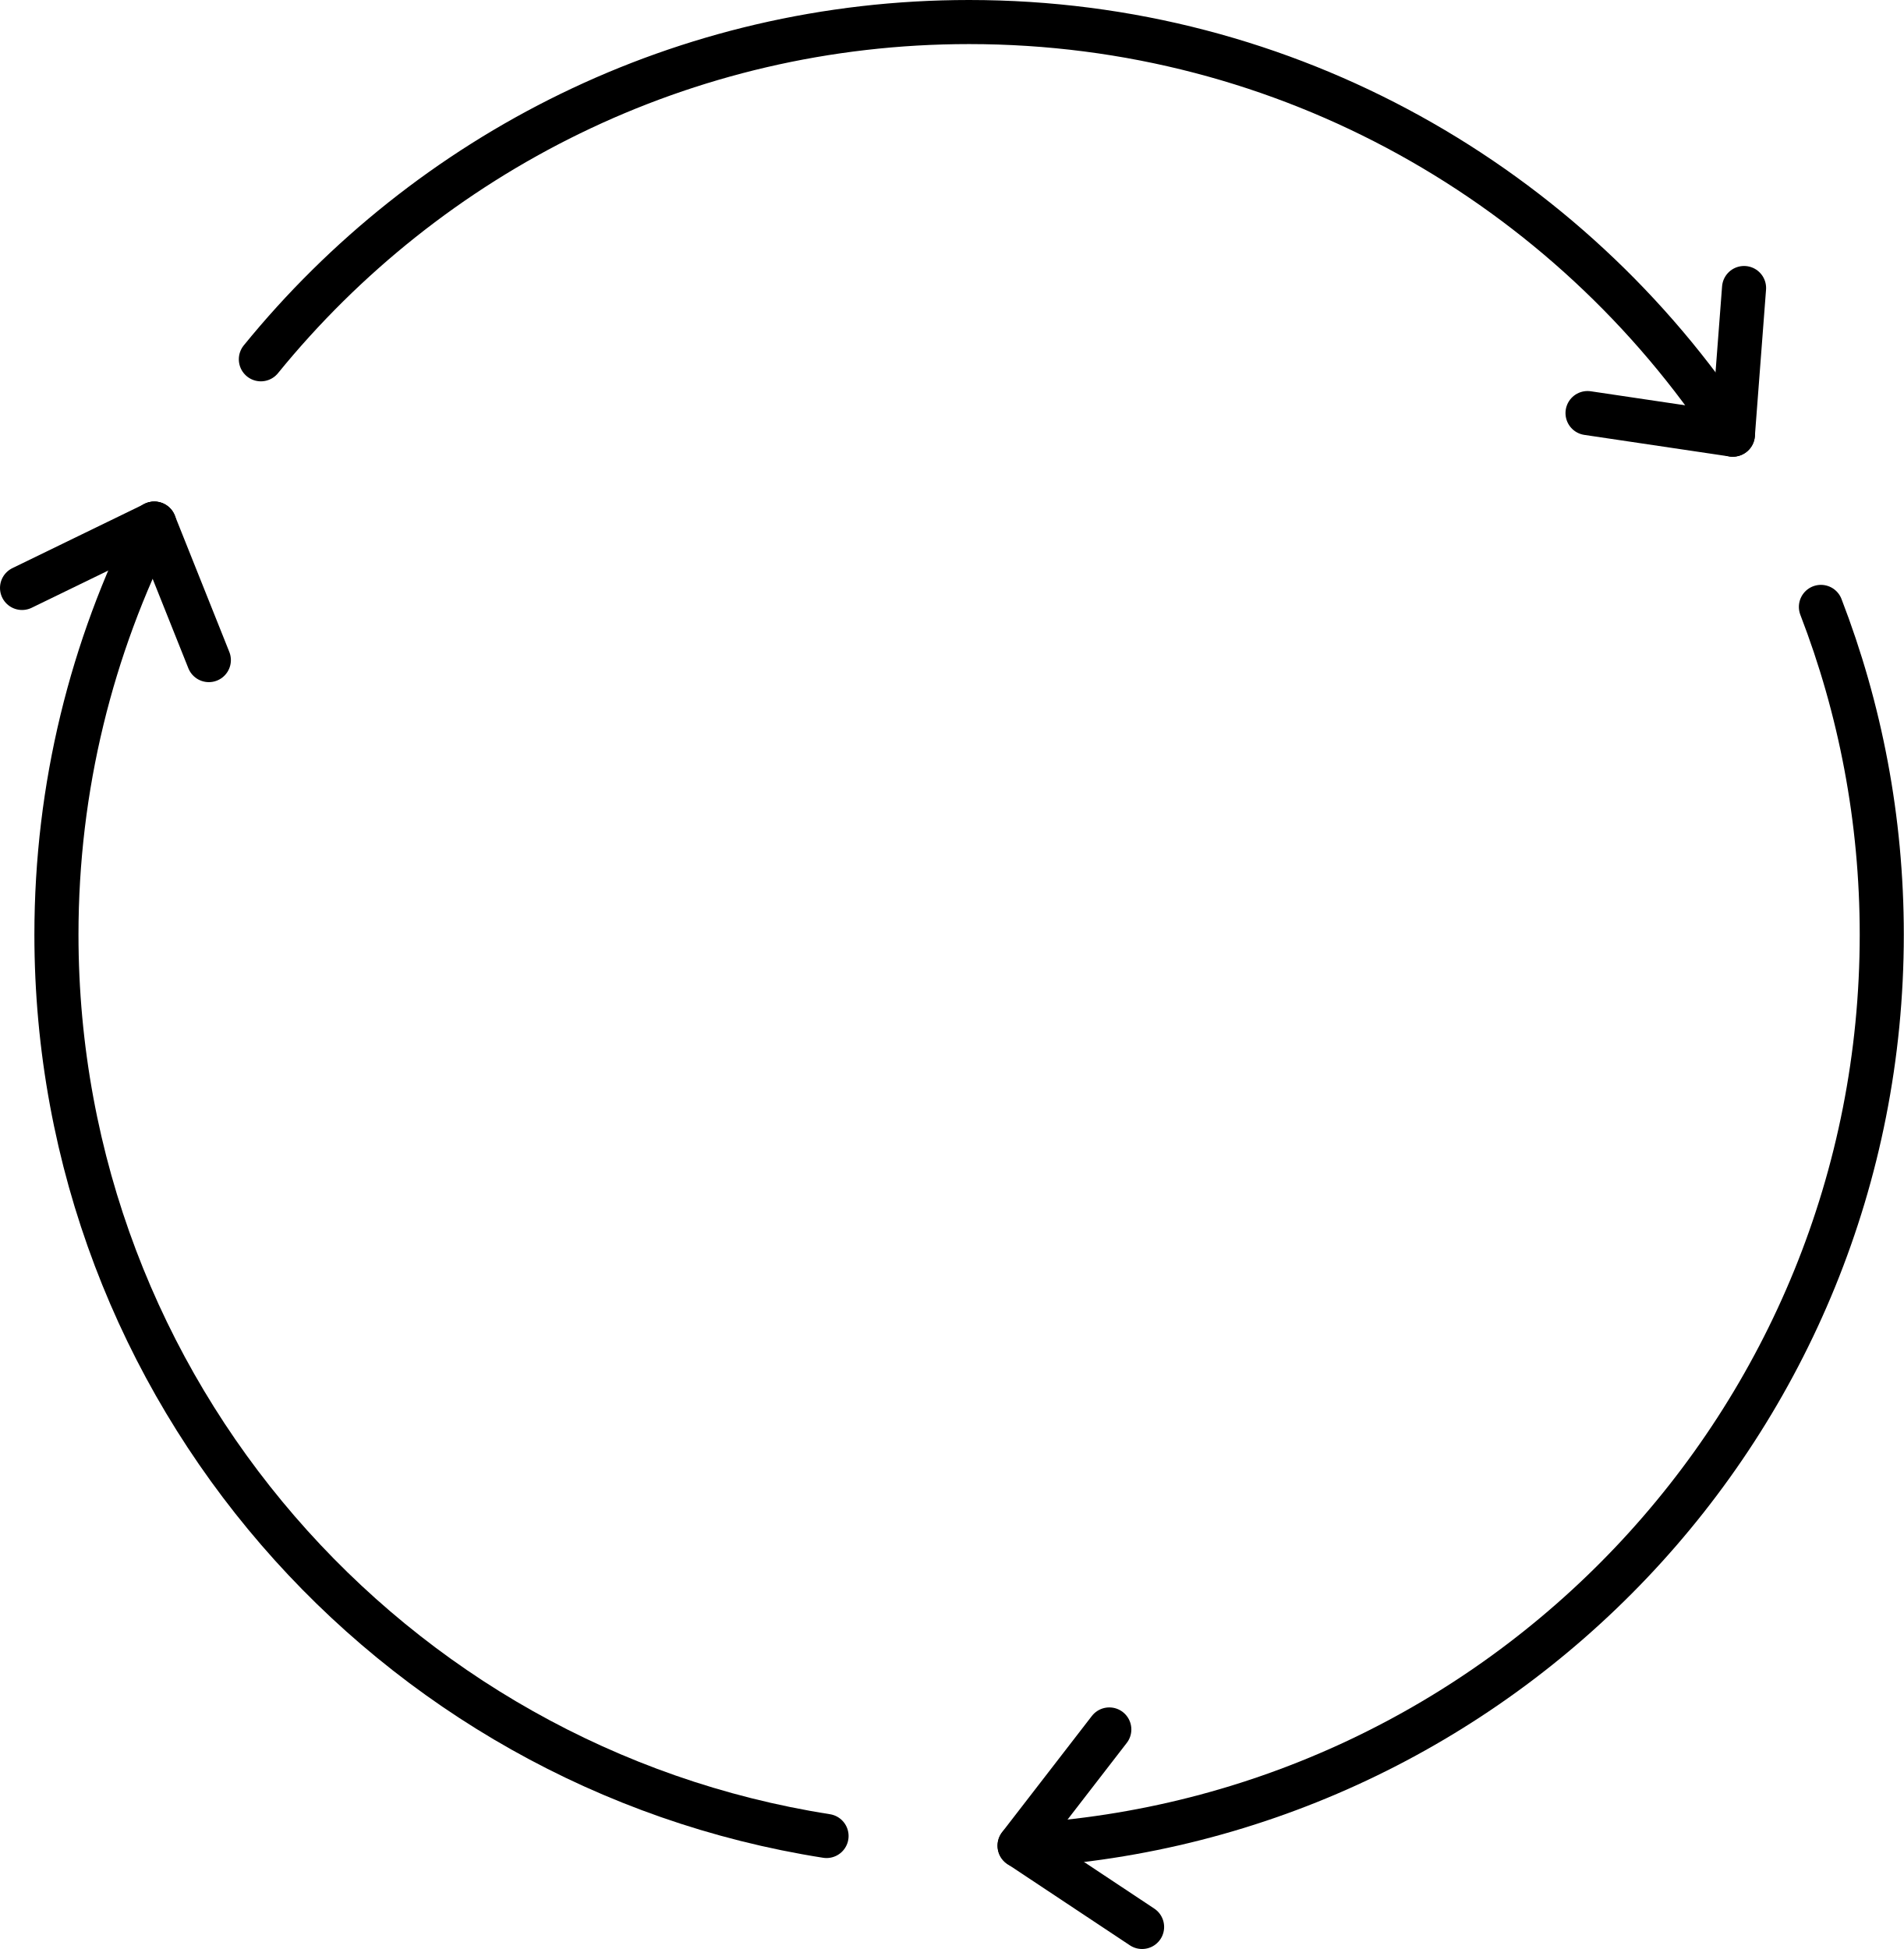
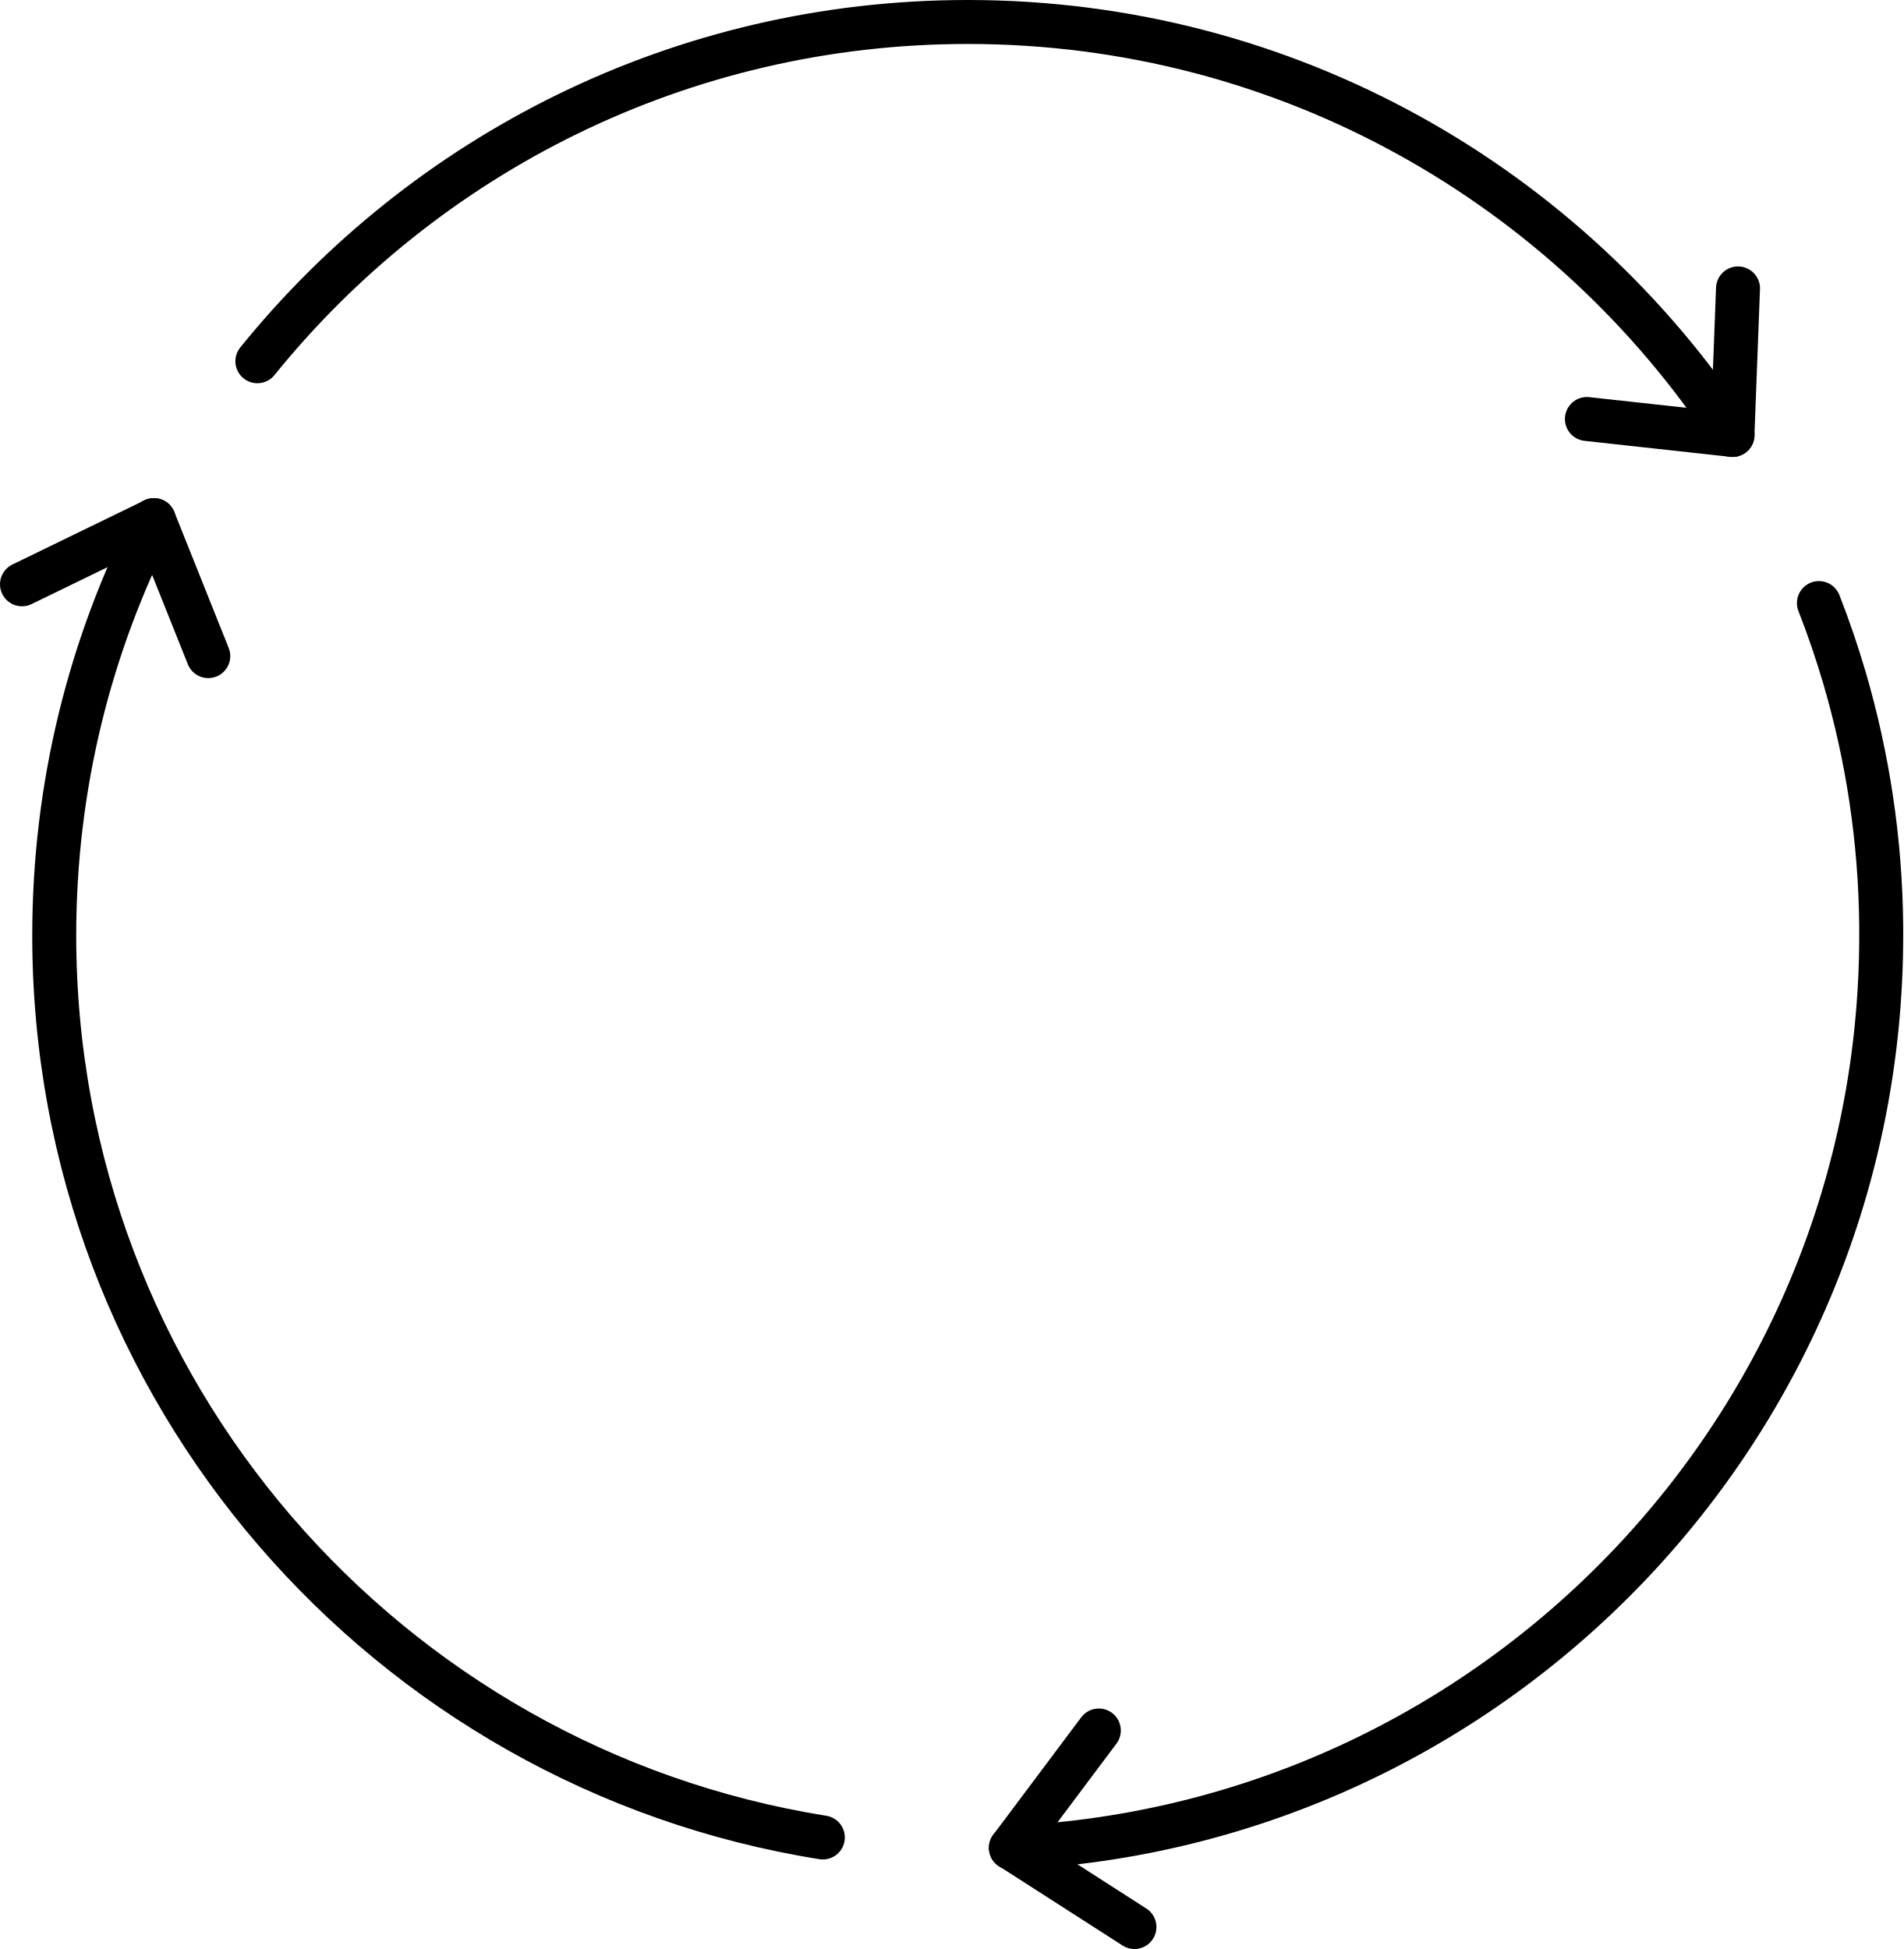
- <svg xmlns="http://www.w3.org/2000/svg" id="Layer_2" data-name="Layer 2" viewBox="0 0 129.54 132.63">
+ <svg xmlns="http://www.w3.org/2000/svg" id="Layer_2" data-name="Layer 2" viewBox="0 0 129.86 132.99">
  <defs>
    <style>
      .cls-1 {
        fill: none;
        stroke: #000;
        stroke-linecap: round;
        stroke-linejoin: round;
        stroke-width: 3px;
      }
    </style>
  </defs>
  <g id="Outline">
+     <path class="cls-1" d="m17.56,24.65C28.98,10.53,46.45,1.5,66.03,1.5c21.82,0,41.01,11.21,52.15,28.18" />
+     <path class="cls-1" d="m56.14,125.38C26.42,120.64,3.7,94.89,3.7,63.83c0-10.21,2.45-19.84,6.8-28.34" />
+     <path class="cls-1" d="m124.1,41.15c.65,1.66,1.23,3.36,1.74,5.09,1.58,5.39,2.46,11.08,2.51,16.97,0,.2,0,.41,0,.61,0,33.44-26.33,60.72-59.38,62.26" />
    <g>
-       <g>
-         <path class="cls-1" d="m117.88,29.57C106.78,12.67,87.67,1.5,65.94,1.5c-19.45,0-36.8,8.95-48.19,22.95" />
-         <path class="cls-1" d="m69.44,125.59c32.67-1.82,58.6-28.87,58.6-61.99,0-7.86-1.47-15.38-4.14-22.3" />
-         <path class="cls-1" d="m10.5,35.63c-4.25,8.41-6.66,17.9-6.66,27.97,0,31,22.71,56.68,52.4,61.34" />
-       </g>
-       <g>
-         <line class="cls-1" x1="10.49" y1="35.64" x2="1.5" y2="40.01" />
-         <line class="cls-1" x1="10.5" y1="35.63" x2="14.21" y2="44.92" />
-       </g>
-       <g>
-         <line class="cls-1" x1="117.91" y1="29.57" x2="118.67" y2="19.6" />
-         <line class="cls-1" x1="117.91" y1="29.58" x2="108.02" y2="28.11" />
-       </g>
-       <g>
-         <line class="cls-1" x1="69.38" y1="125.6" x2="77.71" y2="131.13" />
-         <line class="cls-1" x1="69.37" y1="125.6" x2="75.48" y2="117.69" />
-       </g>
+       <line class="cls-1" x1="10.49" y1="35.5" x2="1.5" y2="39.87" />
+       <line class="cls-1" x1="10.5" y1="35.49" x2="14.21" y2="44.77" />
+     </g>
+     <g>
+       <line class="cls-1" x1="118.2" y1="29.67" x2="118.58" y2="19.68" />
+       <line class="cls-1" x1="118.21" y1="29.68" x2="108.27" y2="28.59" />
+     </g>
+     <g>
+       <line class="cls-1" x1="68.99" y1="126.09" x2="77.4" y2="131.49" />
+       <line class="cls-1" x1="68.97" y1="126.09" x2="74.97" y2="118.08" />
    </g>
  </g>
</svg>
